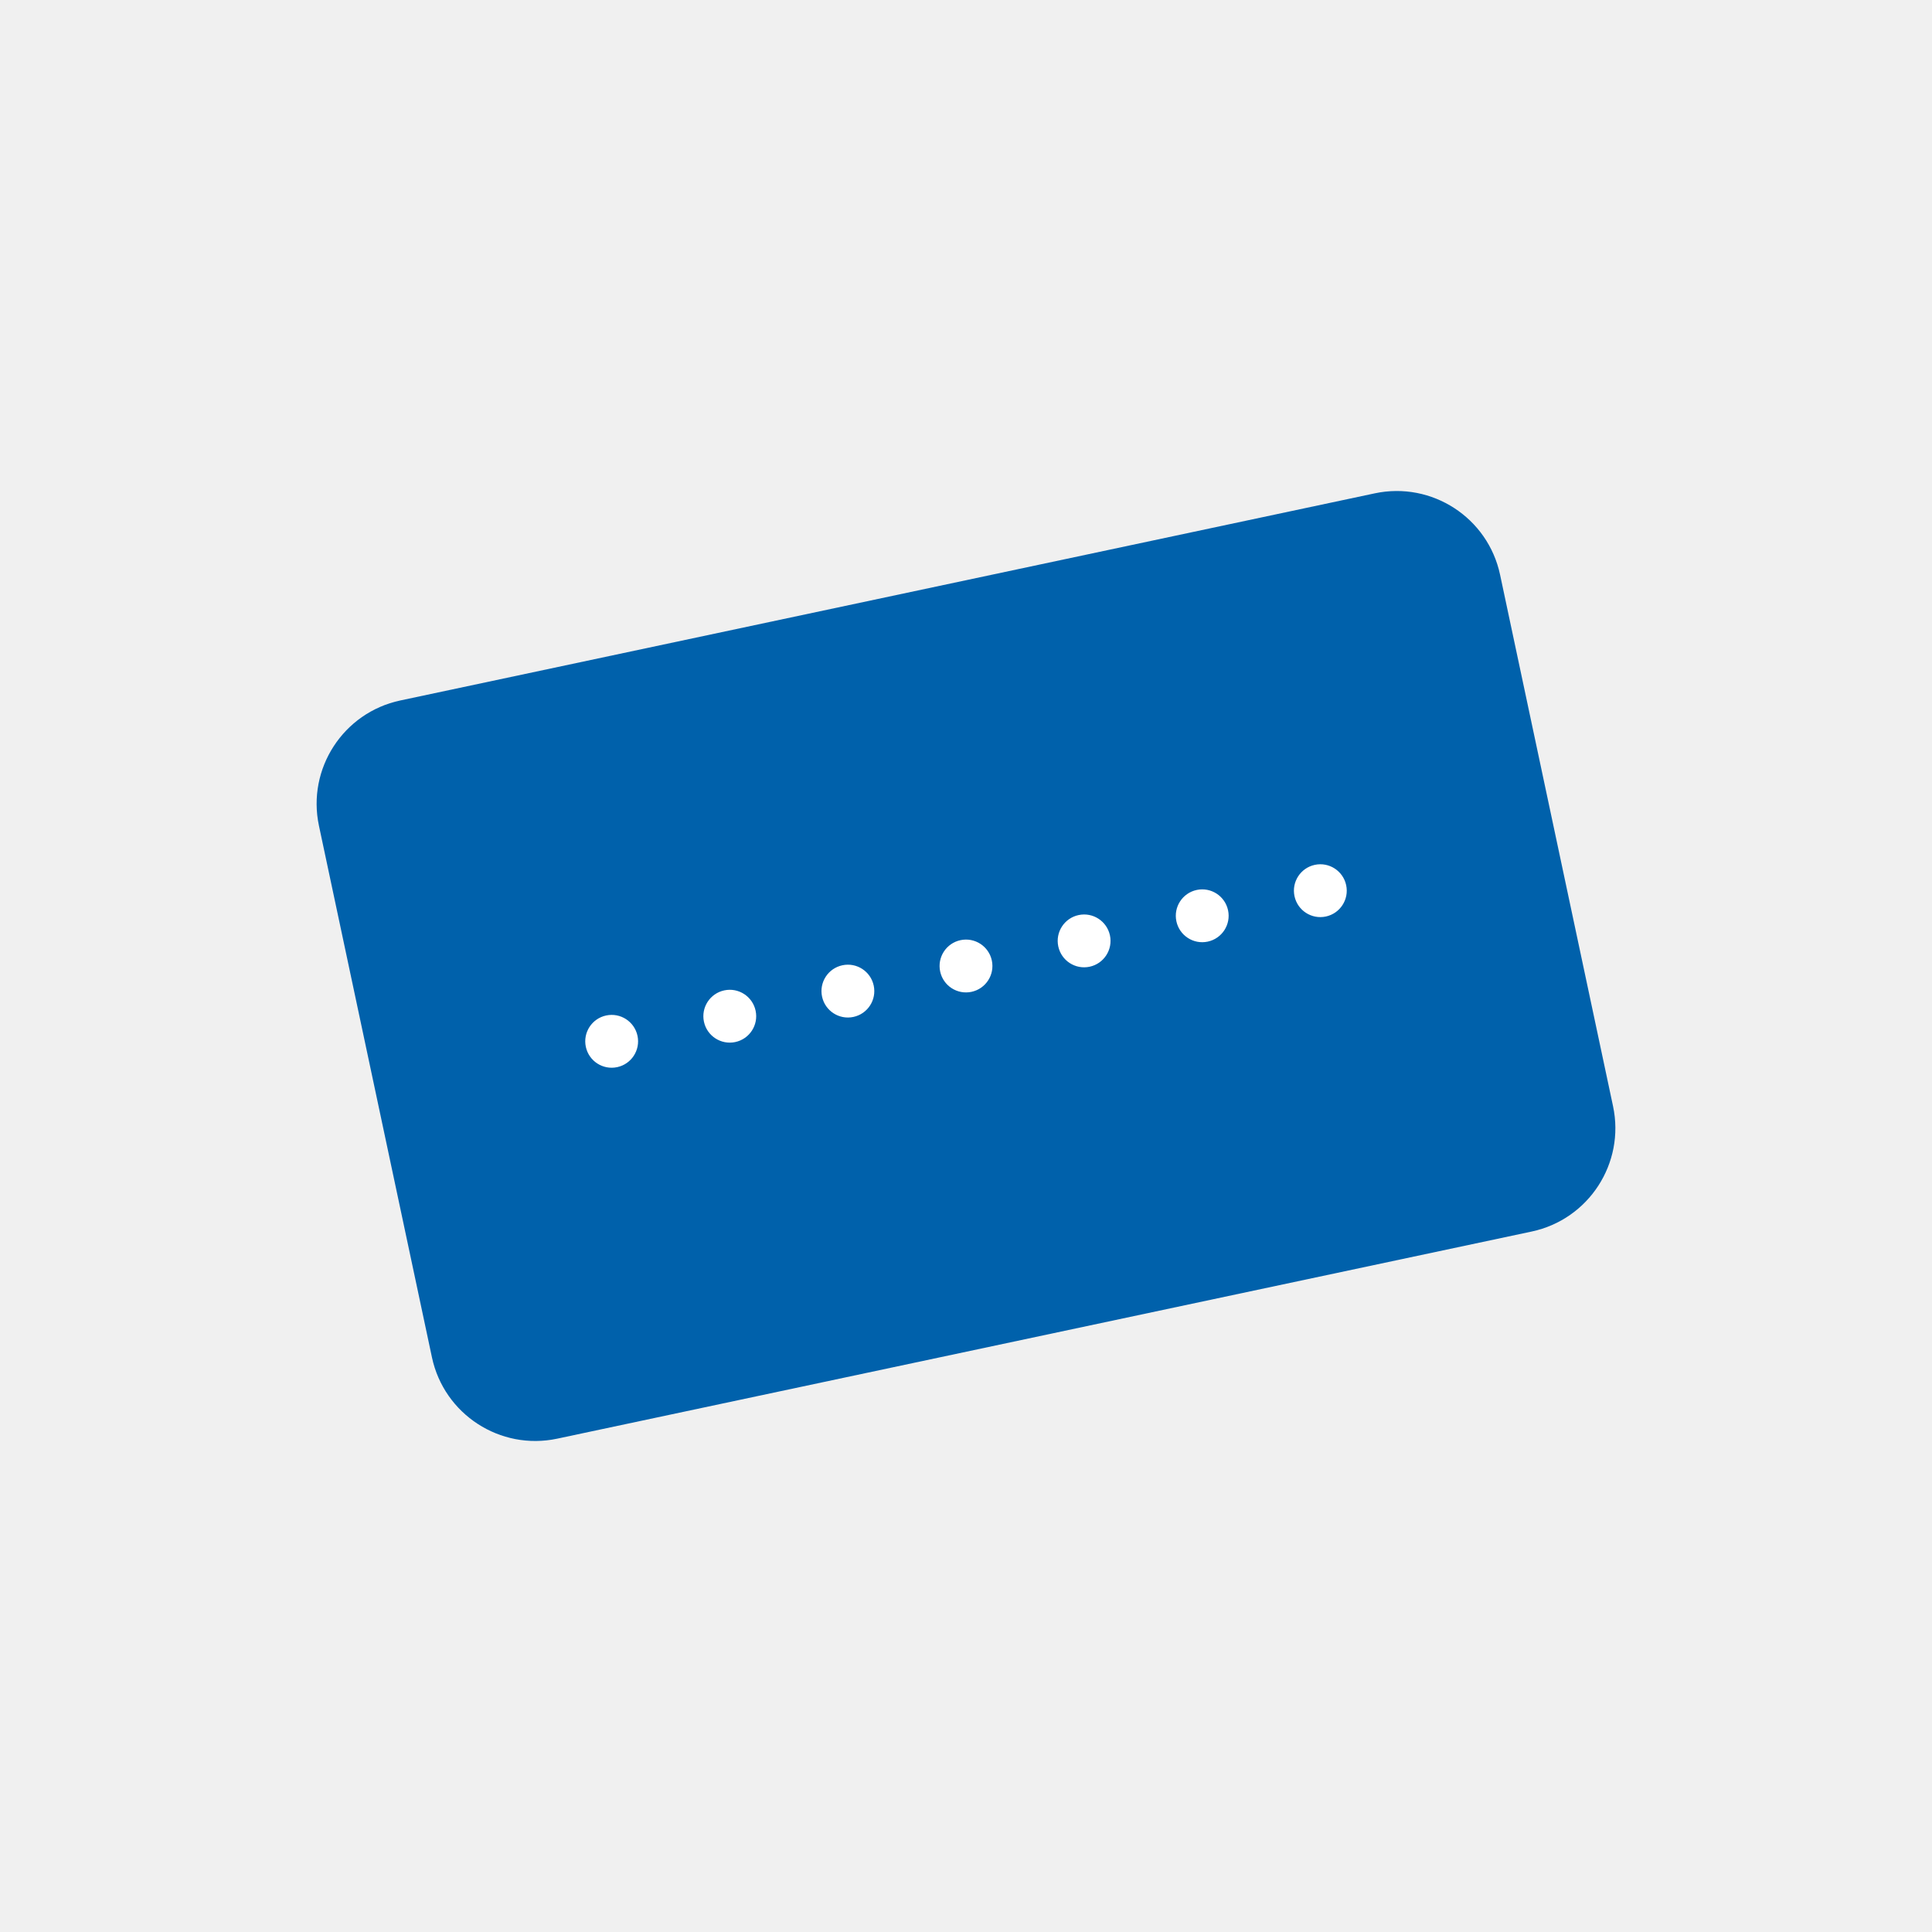
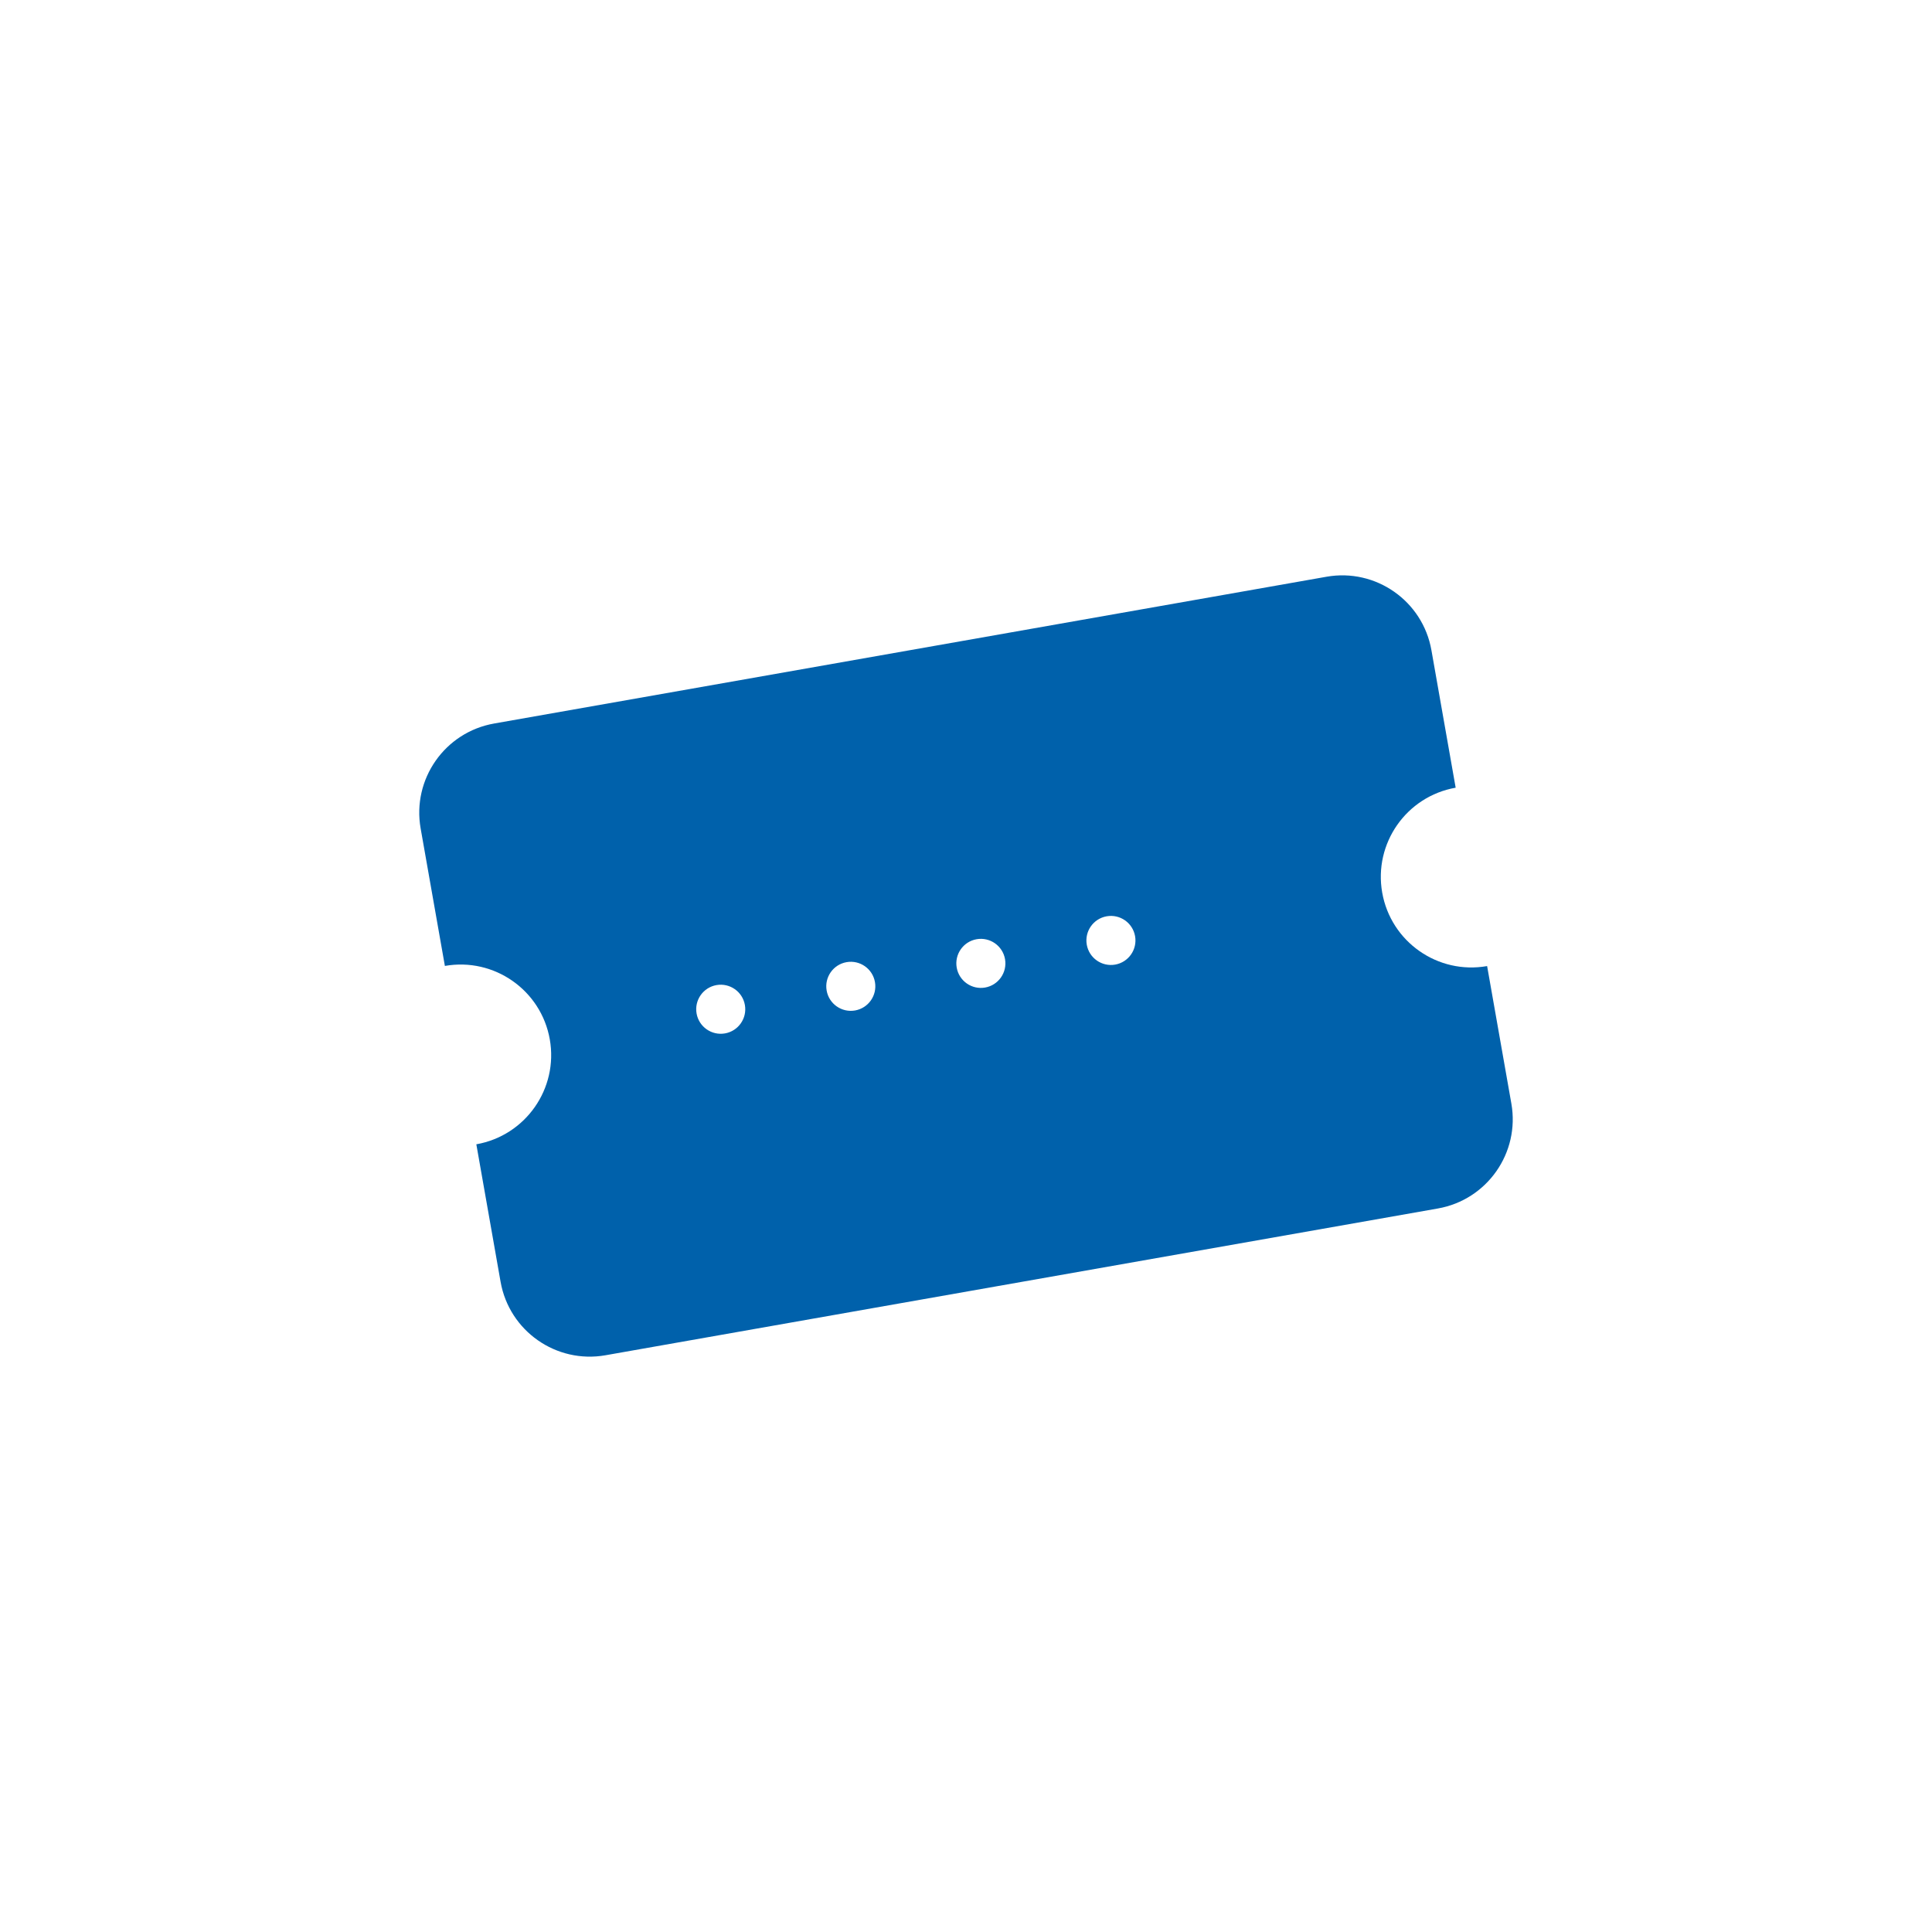
<svg xmlns="http://www.w3.org/2000/svg" viewBox="0 0 1024 1024" width="1024" height="1024">
-   <g transform="rotate(-12 512 512)">
-     <rect x="192" y="312" width="640" height="400" rx="56" fill="#0061AB" />
+   <rect width="1024" height="1024" fill="#FFFFFF" />
+   <g transform="rotate(-10 512 512)">
+     <path fill="#0061AB" d="M288,342 h448 a48,48 0 0 1 48,48 v74 a42,42 0 0 0 0,96 v74 a48,48 0 0 1 -48,48 h-448 a48,48 0 0 1 -48,-48 v-74 a42,42 0 0 0 0,-96 v-74 a48,48 0 0 1 48,-48 z" />
+     <circle cx="240" cy="512" r="42" fill="#FFFFFF" />
+     <circle cx="784" cy="512" r="42" fill="#FFFFFF" />
    <g fill="#FFFFFF">
-       <circle cx="320" cy="512" r="14" />
-       <circle cx="384" cy="512" r="14" />
-       <circle cx="448" cy="512" r="14" />
-       <circle cx="512" cy="512" r="14" />
-       <circle cx="576" cy="512" r="14" />
-       <circle cx="640" cy="512" r="14" />
-       <circle cx="704" cy="512" r="14" />
+       <circle cx="380" cy="512" r="13" />
+       <circle cx="450" cy="512" r="13" />
+       <circle cx="520" cy="512" r="13" />
+       <circle cx="590" cy="512" r="13" />
    </g>
  </g>
</svg>
